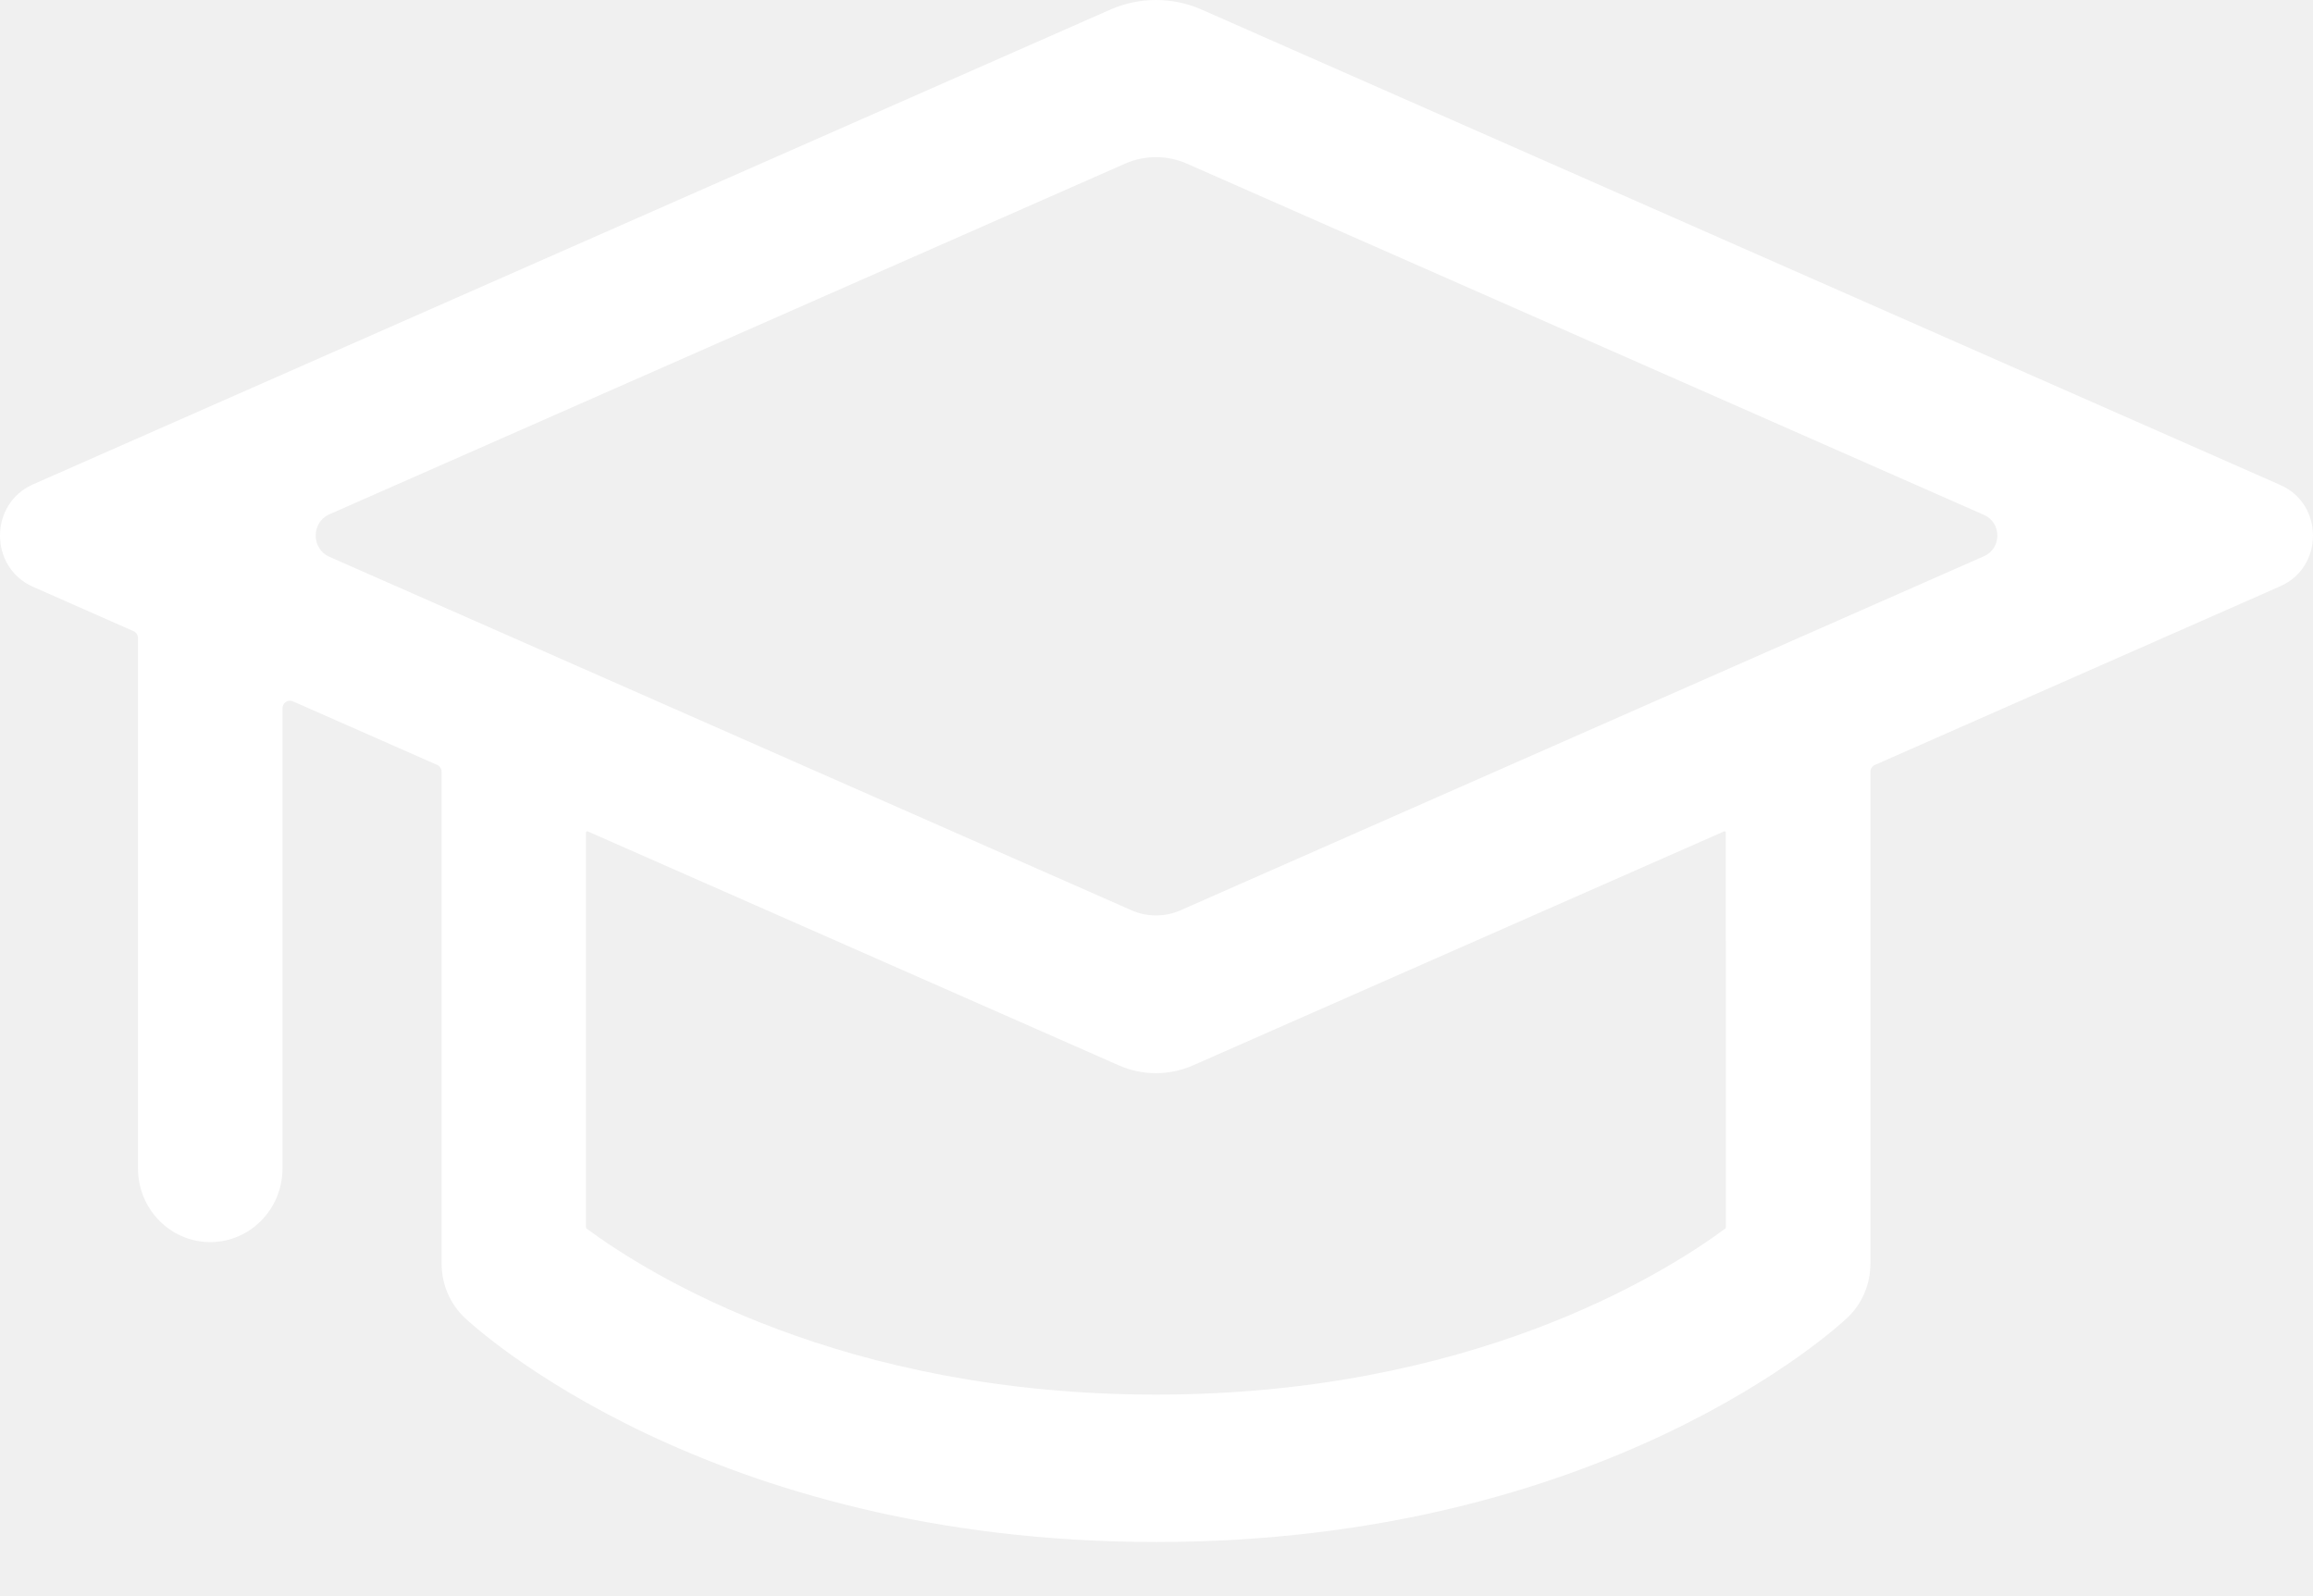
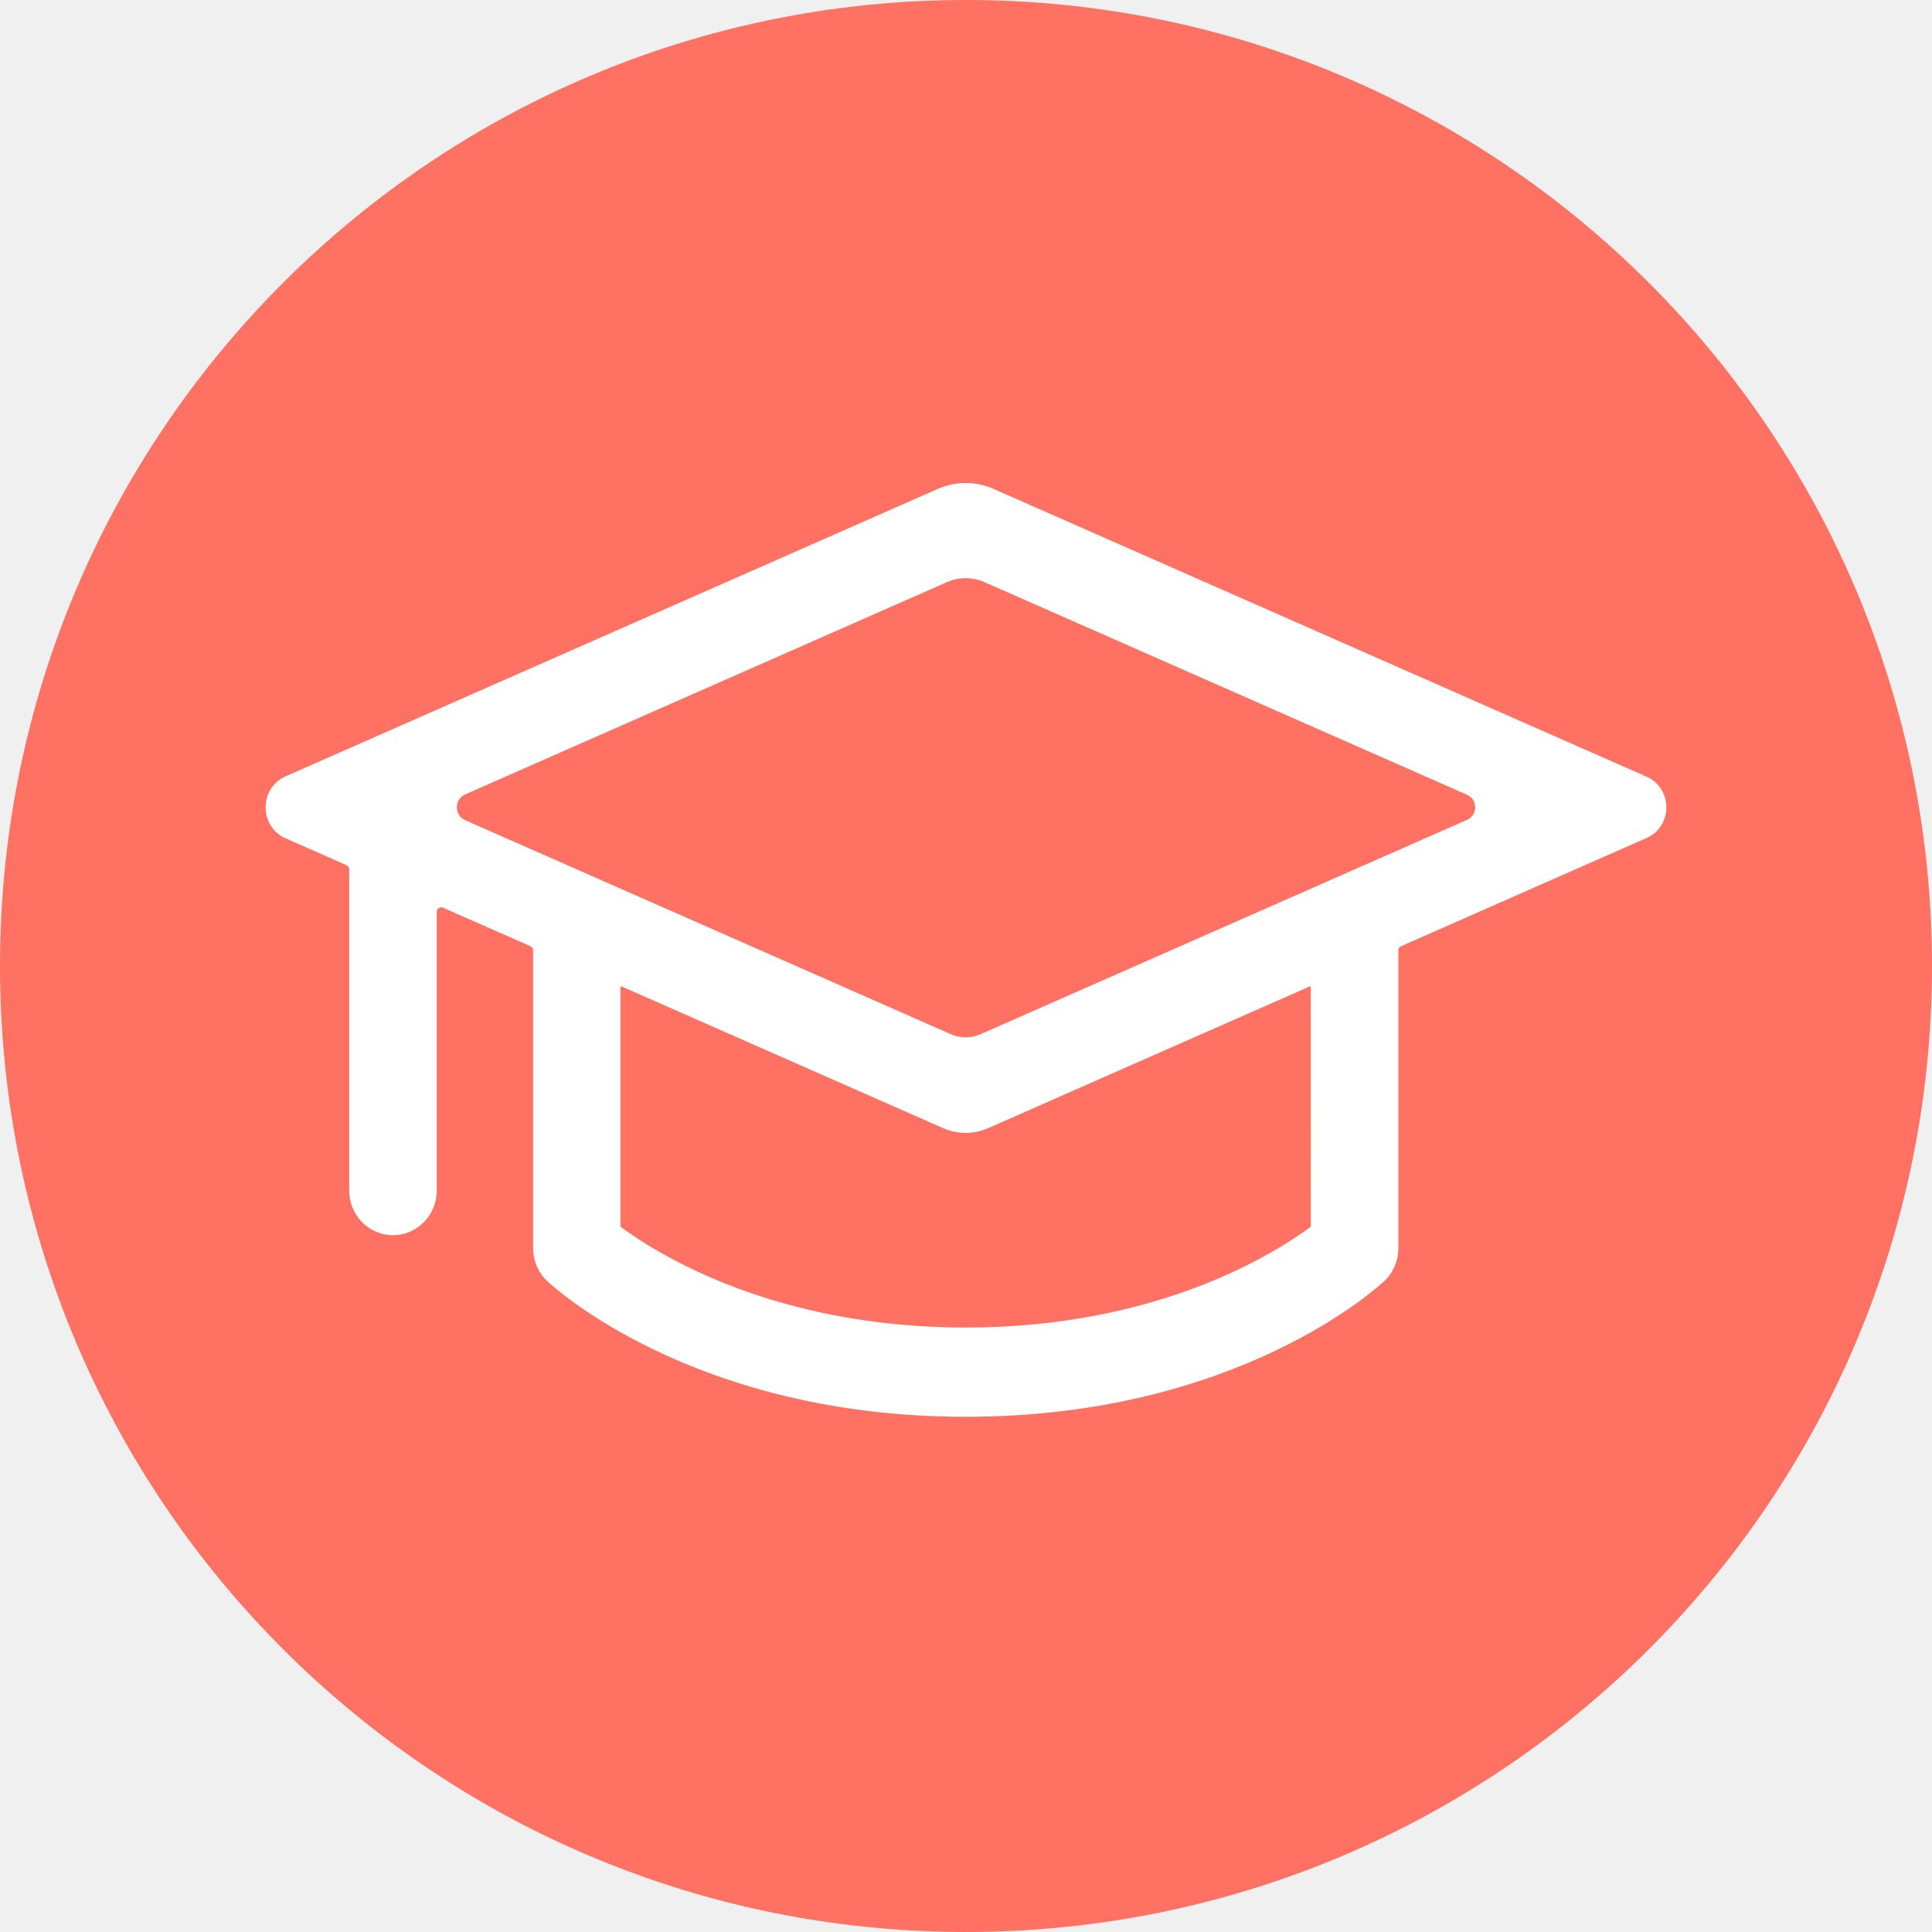
- <svg xmlns="http://www.w3.org/2000/svg" width="29" height="20" viewBox="0 0 29 20" fill="none">
-   <path d="M28.591 6.081L15.065 0.12C14.7 -0.04 14.287 -0.04 13.922 0.12L0.414 6.073C-0.138 6.316 -0.138 7.114 0.414 7.357L1.674 7.913C1.708 7.928 1.73 7.962 1.73 8V14.649C1.73 15.159 2.136 15.573 2.636 15.573C3.136 15.573 3.542 15.159 3.542 14.649V8.88C3.542 8.812 3.61 8.765 3.672 8.793L5.481 9.59C5.515 9.605 5.537 9.639 5.537 9.677V15.844C5.537 16.102 5.642 16.347 5.827 16.522C5.949 16.637 8.866 19.333 14.494 19.333C20.122 19.333 23.04 16.637 23.161 16.522C23.346 16.348 23.451 16.102 23.451 15.844V9.677C23.451 9.639 23.473 9.605 23.508 9.59L28.592 7.349C29.136 7.109 29.136 6.32 28.591 6.081ZM14.882 2.052L24.876 6.456C25.098 6.554 25.098 6.875 24.876 6.973L14.801 11.413C14.605 11.499 14.383 11.499 14.187 11.413L4.13 6.981C3.901 6.88 3.901 6.549 4.13 6.448L14.105 2.052C14.353 1.943 14.634 1.943 14.882 2.052ZM21.639 15.389C21.639 15.395 21.637 15.4 21.632 15.403C20.828 15.996 18.418 17.485 14.493 17.485C10.565 17.485 8.154 15.994 7.354 15.403C7.35 15.4 7.347 15.395 7.347 15.39C7.347 15.172 7.347 10.81 7.347 10.439C7.347 10.426 7.359 10.419 7.37 10.424L14.028 13.357C14.324 13.488 14.661 13.488 14.958 13.357L21.615 10.424C21.626 10.419 21.638 10.427 21.638 10.439L21.639 15.389Z" fill="white" />
+ <svg xmlns="http://www.w3.org/2000/svg" width="36" height="36" viewBox="0 0 36 36" fill="none">
+   <circle cx="18" cy="18" r="17" fill="#FF7263" stroke="#FF7263" stroke-width="2" />
+   <path d="M30.682 14.473L18.508 9.108C18.18 8.964 17.808 8.964 17.48 9.108L5.322 14.466C4.826 14.684 4.826 15.402 5.322 15.621L6.456 16.121C6.487 16.135 6.507 16.166 6.507 16.2V22.184C6.507 22.643 6.872 23.016 7.322 23.016C7.772 23.016 8.138 22.643 8.138 22.184V16.992C8.138 16.931 8.199 16.889 8.254 16.913L9.883 17.631C9.913 17.644 9.934 17.675 9.934 17.709V23.26C9.934 23.492 10.028 23.712 10.195 23.87C10.304 23.973 12.93 26.4 17.995 26.4C23.06 26.4 25.686 23.973 25.795 23.87C25.962 23.713 26.056 23.492 26.056 23.26V17.709C26.056 17.675 26.076 17.644 26.107 17.631L30.683 15.614C31.172 15.399 31.172 14.688 30.682 14.473ZM18.344 10.847L27.338 14.81C27.538 14.899 27.538 15.188 27.338 15.276L18.271 19.271C18.094 19.349 17.894 19.349 17.718 19.271L8.667 15.283C8.461 15.192 8.461 14.894 8.667 14.803L17.645 10.847C17.867 10.749 18.121 10.749 18.344 10.847ZM24.425 22.85C24.425 22.855 24.423 22.86 24.419 22.863C23.695 23.396 21.526 24.737 17.994 24.737C14.459 24.737 12.289 23.394 11.568 22.863C11.565 22.86 11.562 22.856 11.562 22.851C11.562 22.655 11.562 18.729 11.562 18.395C11.562 18.384 11.573 18.377 11.583 18.381L17.575 21.022C17.842 21.139 18.145 21.139 18.412 21.022L24.404 18.381C24.413 18.377 24.424 18.384 24.424 18.395L24.425 22.85Z" fill="white" />
</svg>
